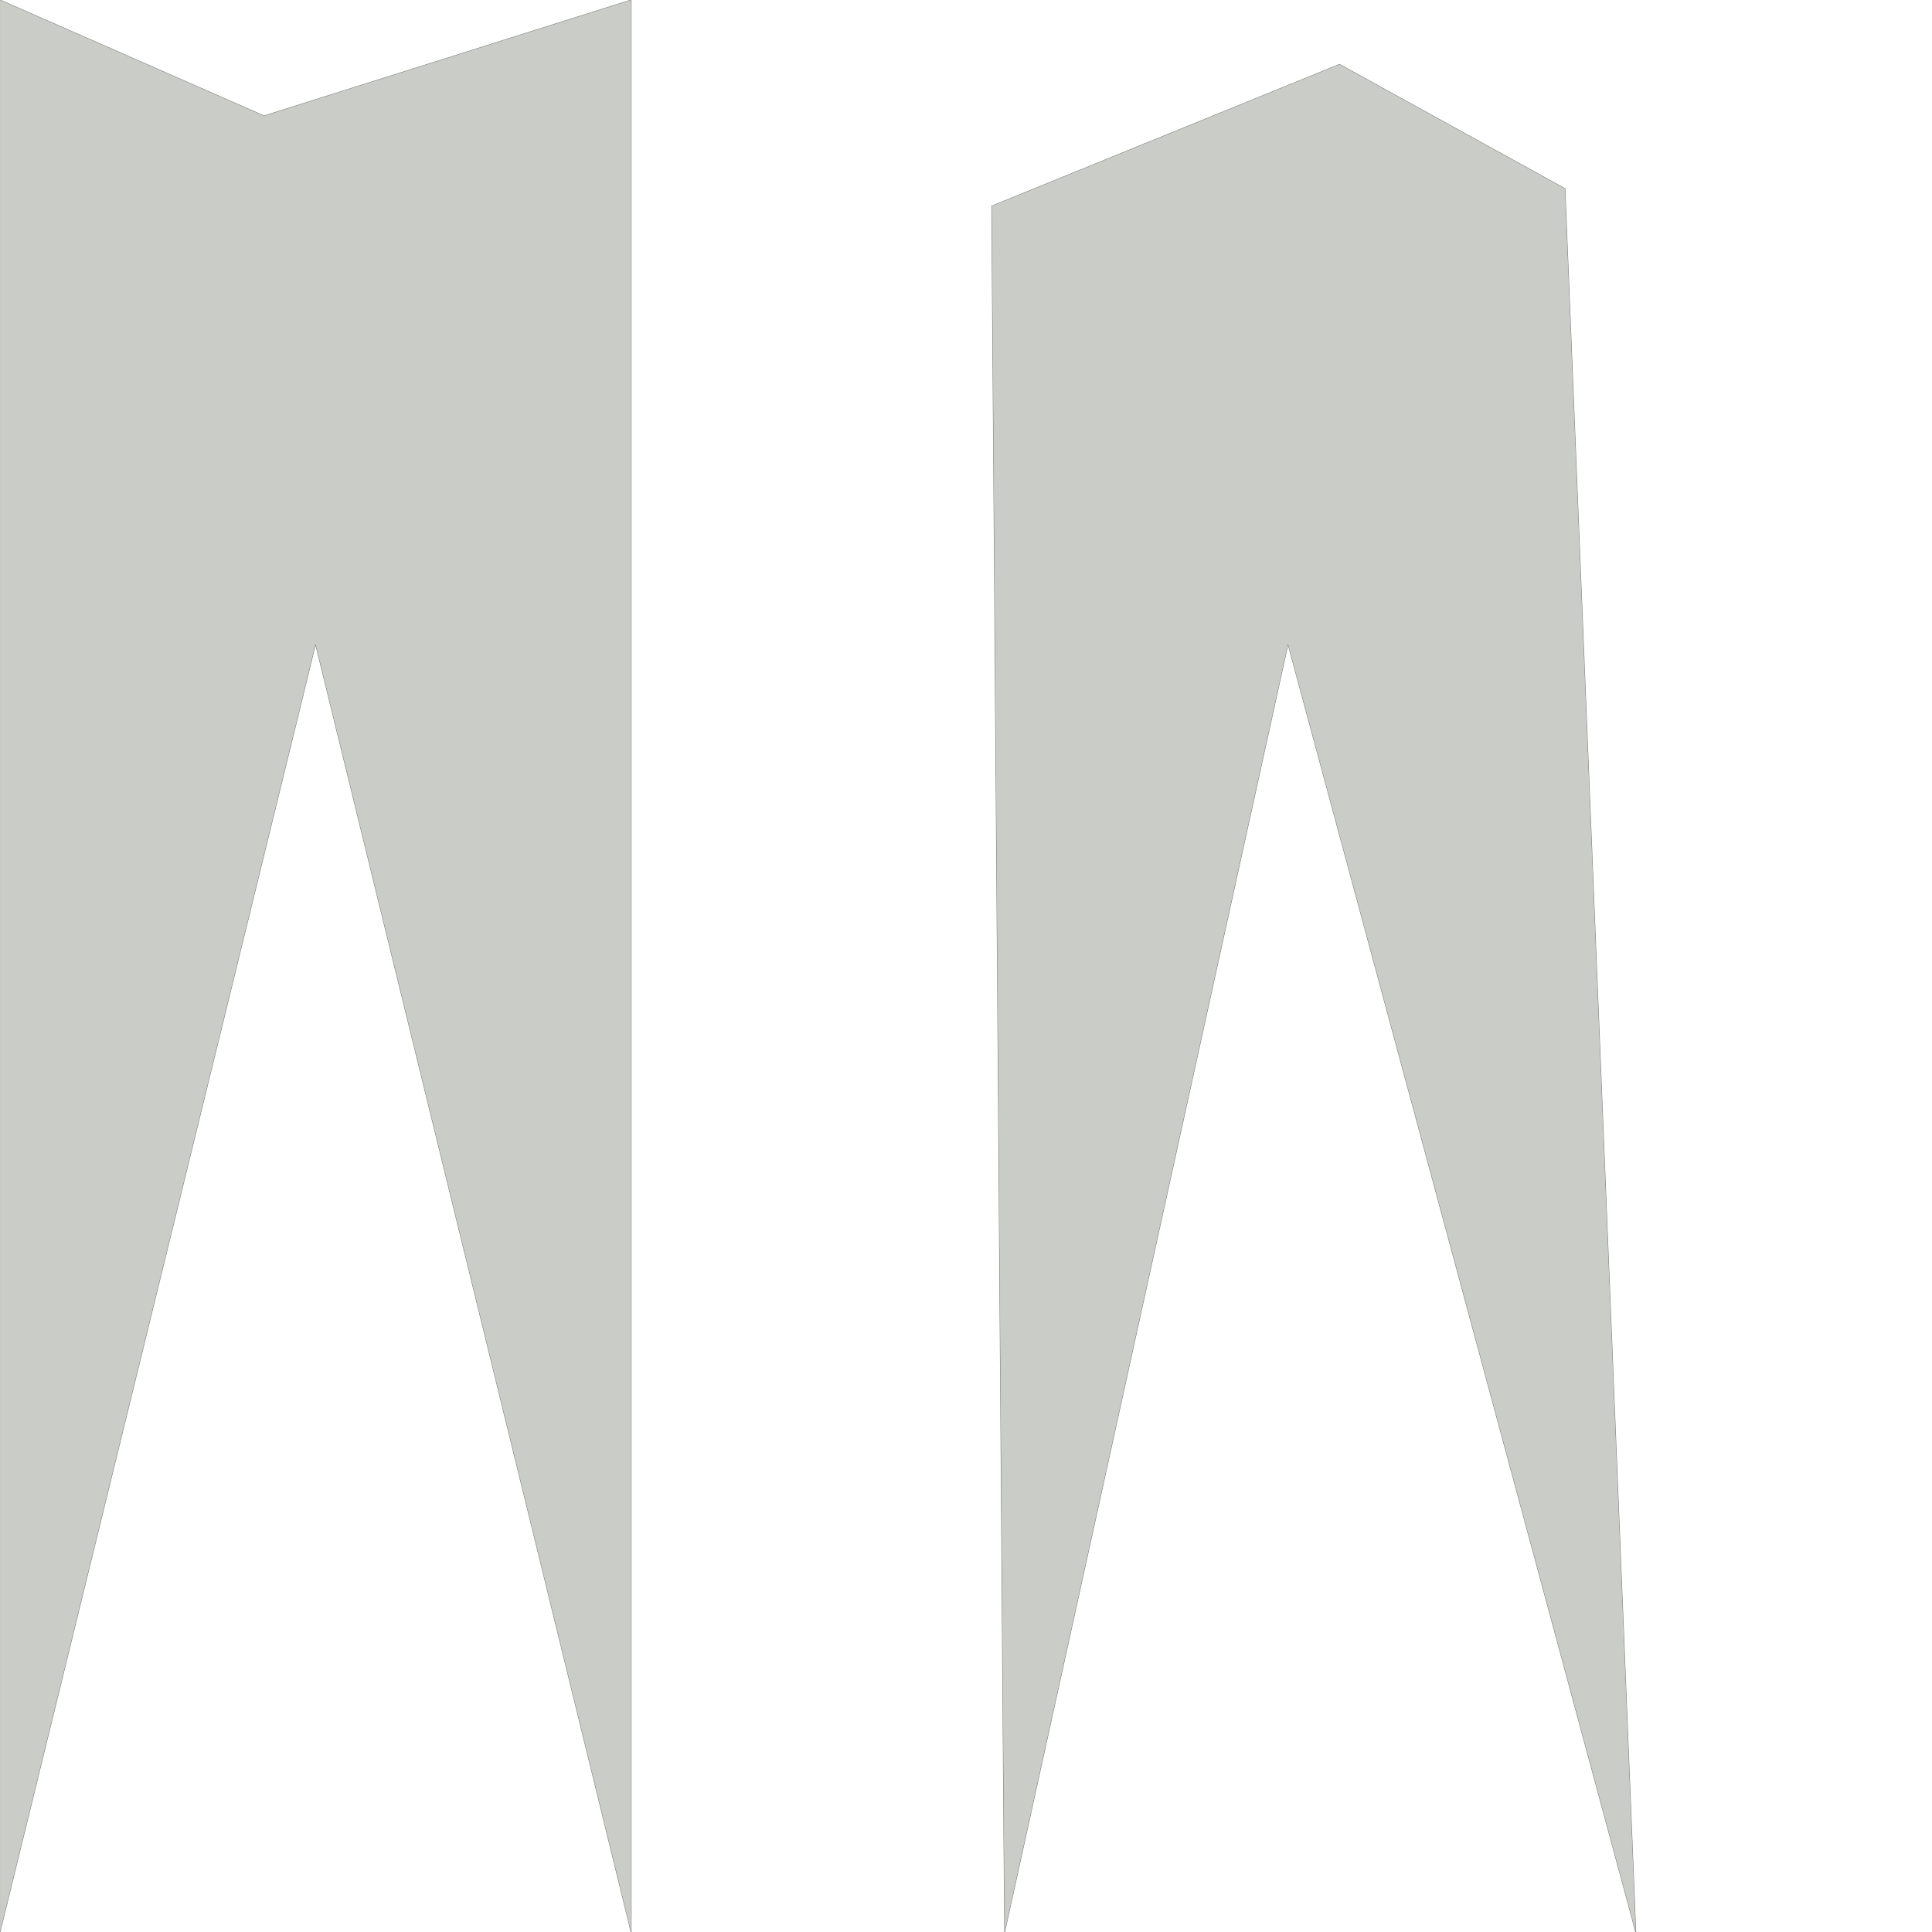
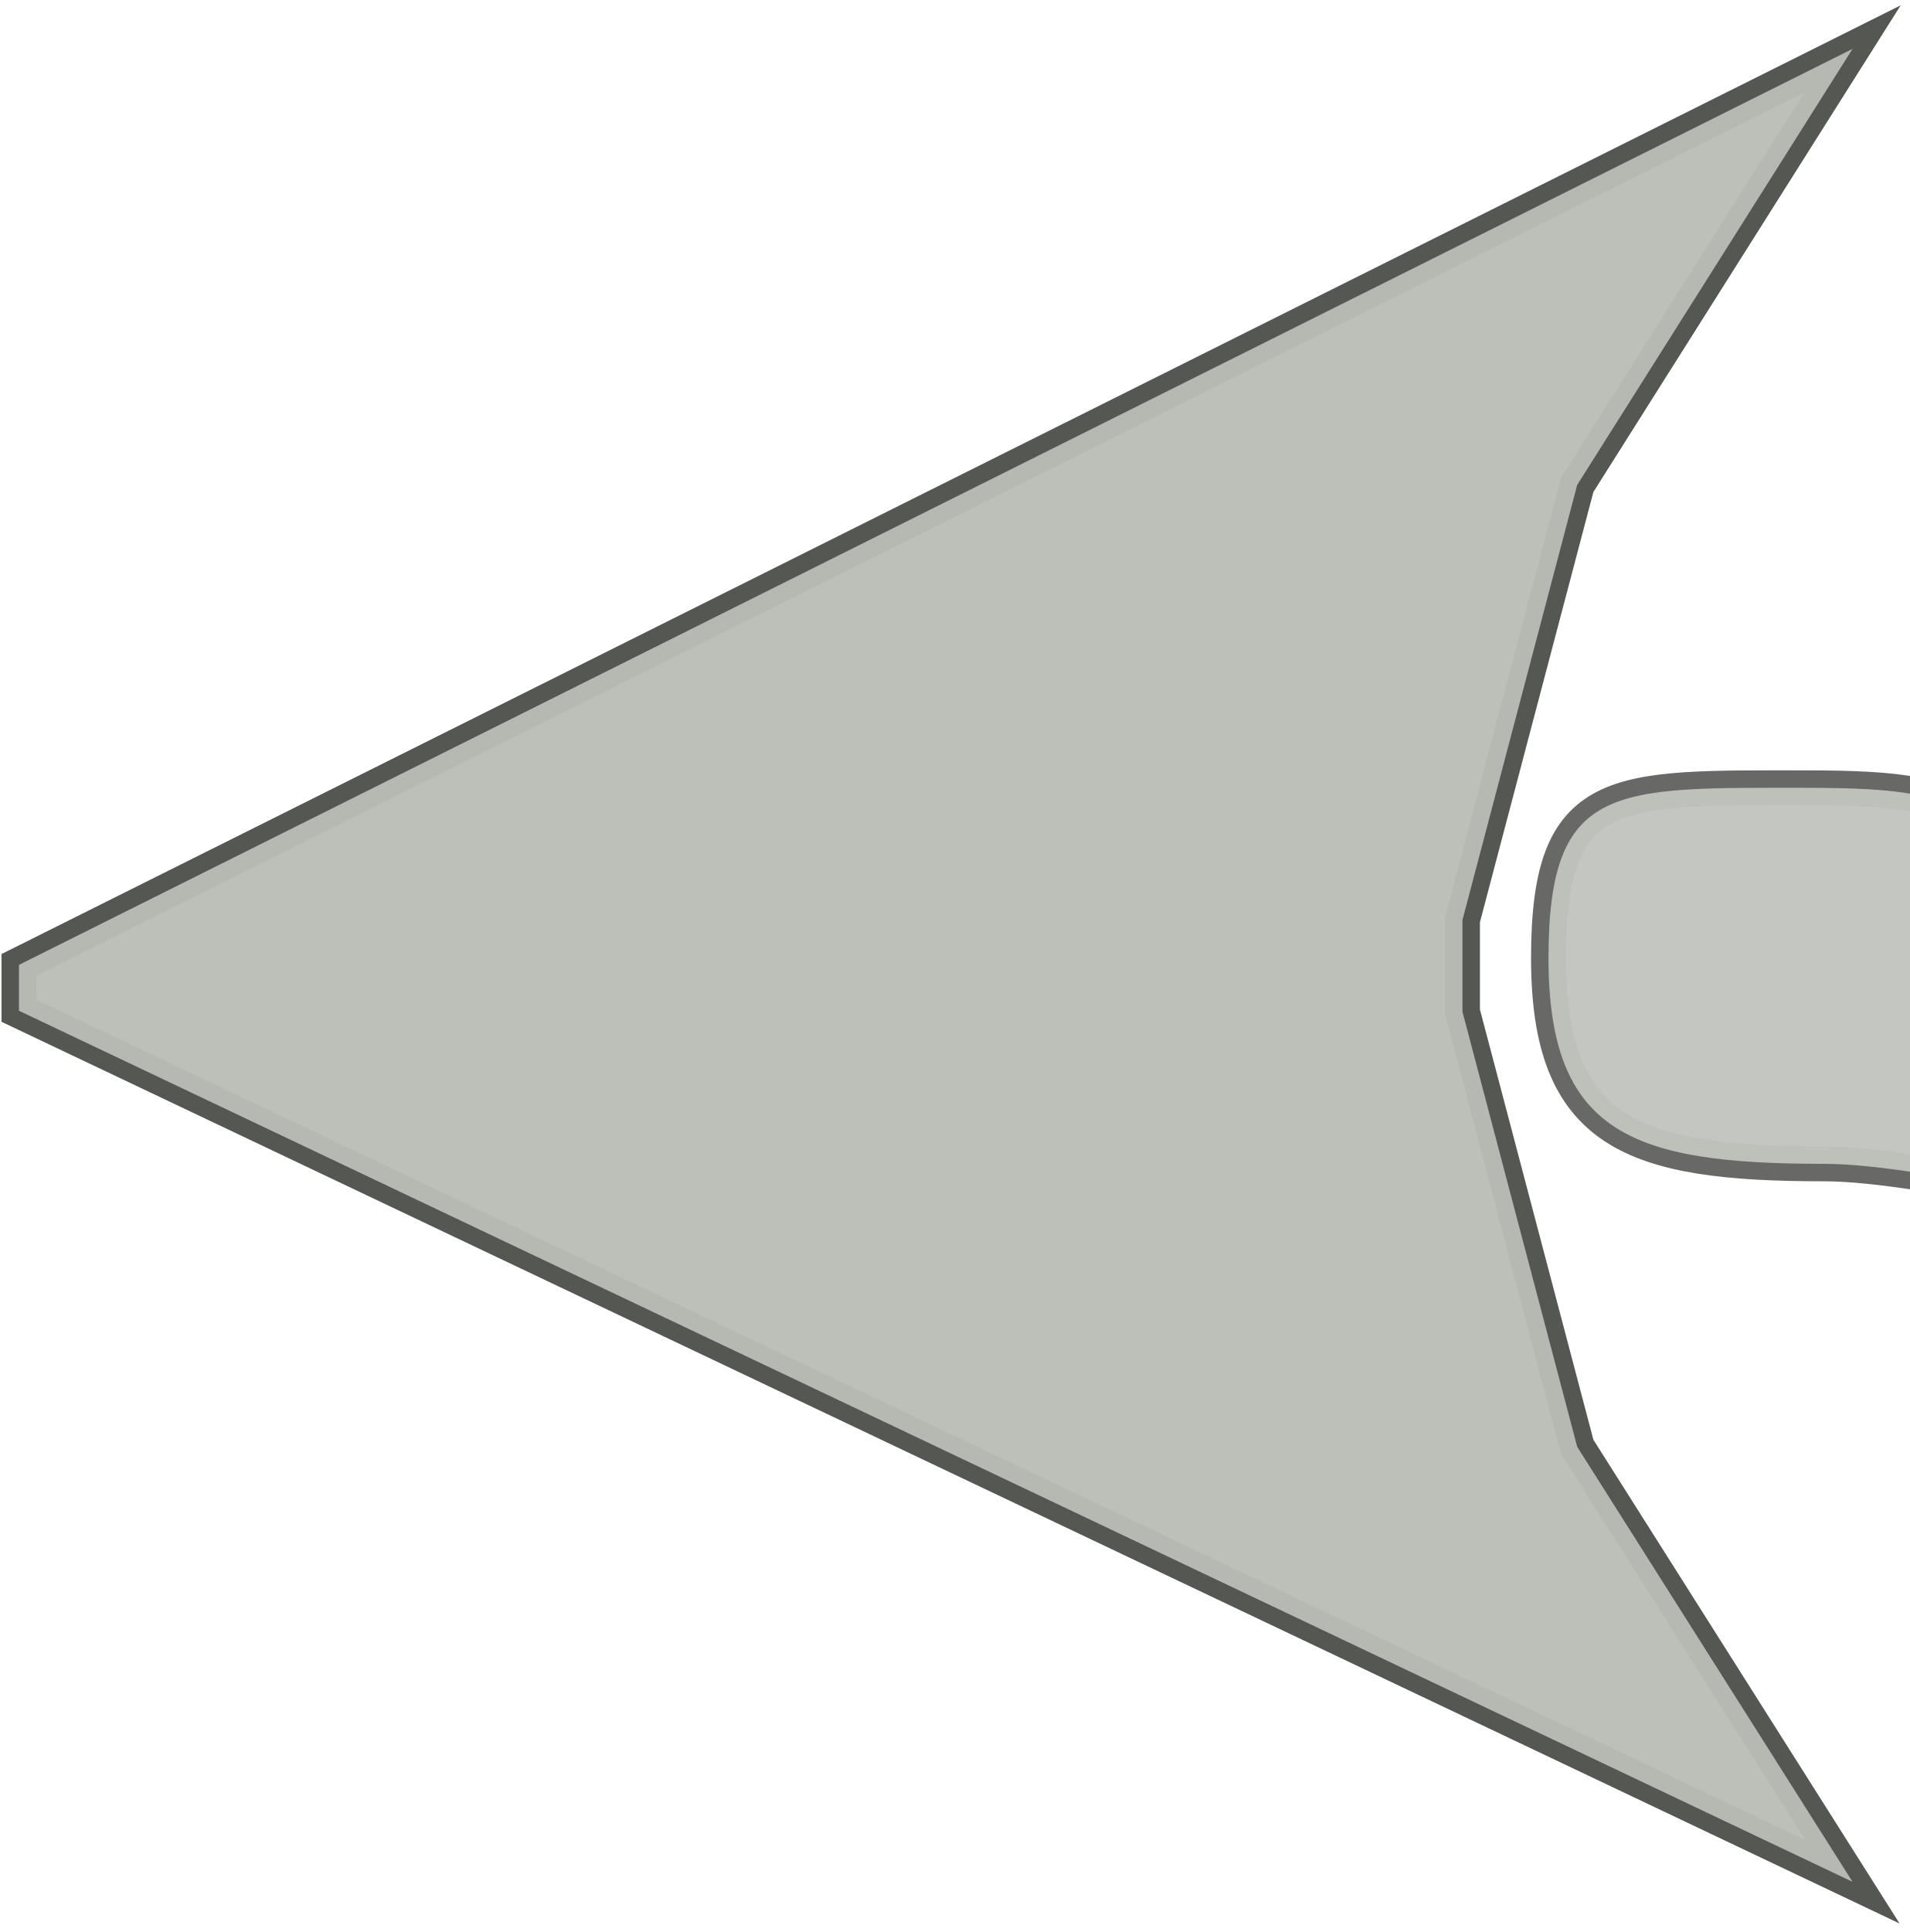
- <svg xmlns="http://www.w3.org/2000/svg" width="300" height="300" viewBox="0 0 300 300" version="1.1" id="svg1">
-   <defs id="defs1" />
-   <g id="layer1" transform="translate(-0.1499987,-0.5323192)">
-     <path id="path3" style="opacity:0.8;fill:#babdb6;fill-opacity:0.957;stroke:#555753;stroke-width:0.125;stroke-dasharray:none;paint-order:markers stroke fill" d="M 0.15,0.532 41.15,18.532 l 57,-18 V 300.532 l -49,-200 -49,200 z" />
-     <path id="path3-8" style="opacity:0.8;fill:#babdb6;fill-opacity:0.957;stroke:#555753;stroke-width:0.125;stroke-dasharray:none;paint-order:markers stroke fill" d="m 154.15,32.532 54,-22 35,19.294 11,270.706 -54,-200 -44,200 z" />
+ <svg xmlns="http://www.w3.org/2000/svg" width="191.442" height="193.629" viewBox="0 0 191.442 193.629" version="1.1" id="svg1">
+   <defs id="defs1">
+     </defs>
+   <g id="layer1">
+     <path id="path2" style="fill:#babdb6;fill-opacity:0.954;stroke:#555753;stroke-width:3.5;stroke-dasharray:none;paint-order:markers stroke fill" d="M 185.7,4.9 1.9,96.7 v 4.6 L 185.7,188.6 158.1,145 146.6,101.4 v -9.2 l 11.5,-43.6 z" />
+     <path id="path3" style="opacity:0.89;fill:#babdb6;fill-opacity:0.957;stroke:#555753;stroke-width:3.5;paint-order:markers stroke fill" d="m 199.189,99.146 c 0,7.288 22.9,10.865 18.404,16.232 -6.355,7.588 -23.532,1.264 -34.779,1.264 -19.202,0 -27.59,-3.045 -27.59,-20.637 0,-17.591 6.594,-17.048 25.796,-17.048 19.202,10e-7 18.169,2.597 18.169,20.188 z" />
  </g>
</svg>
